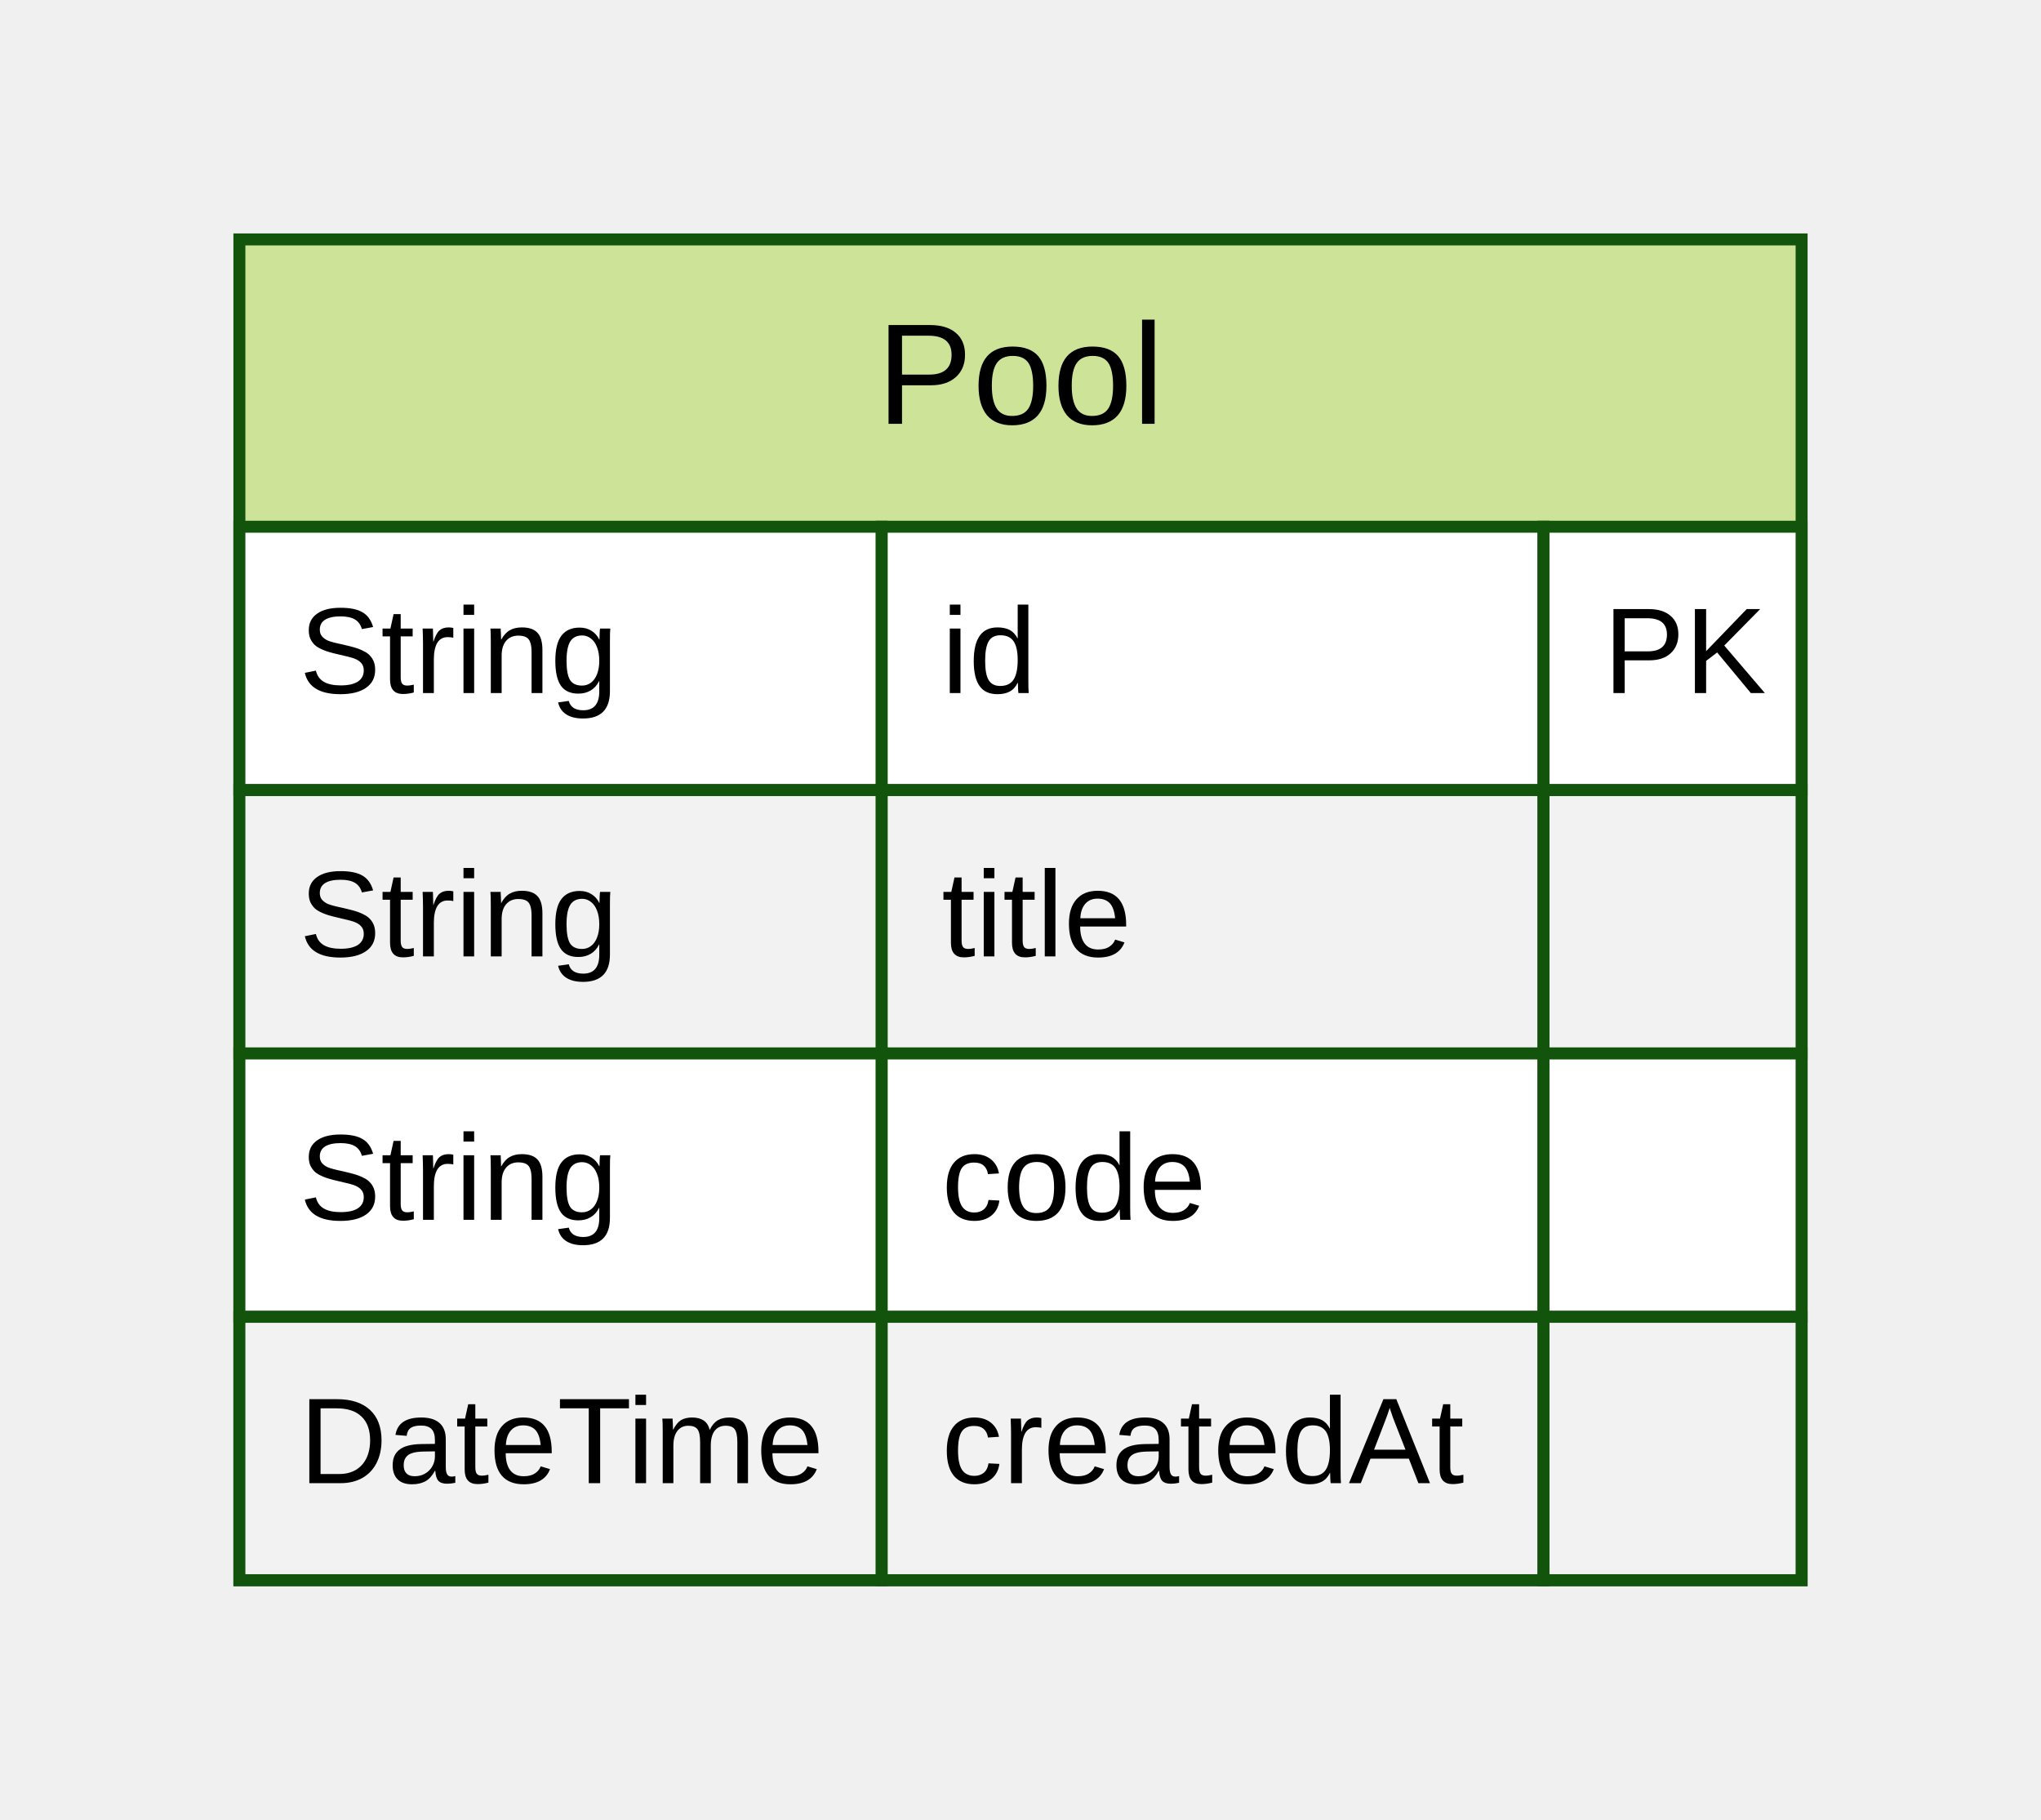
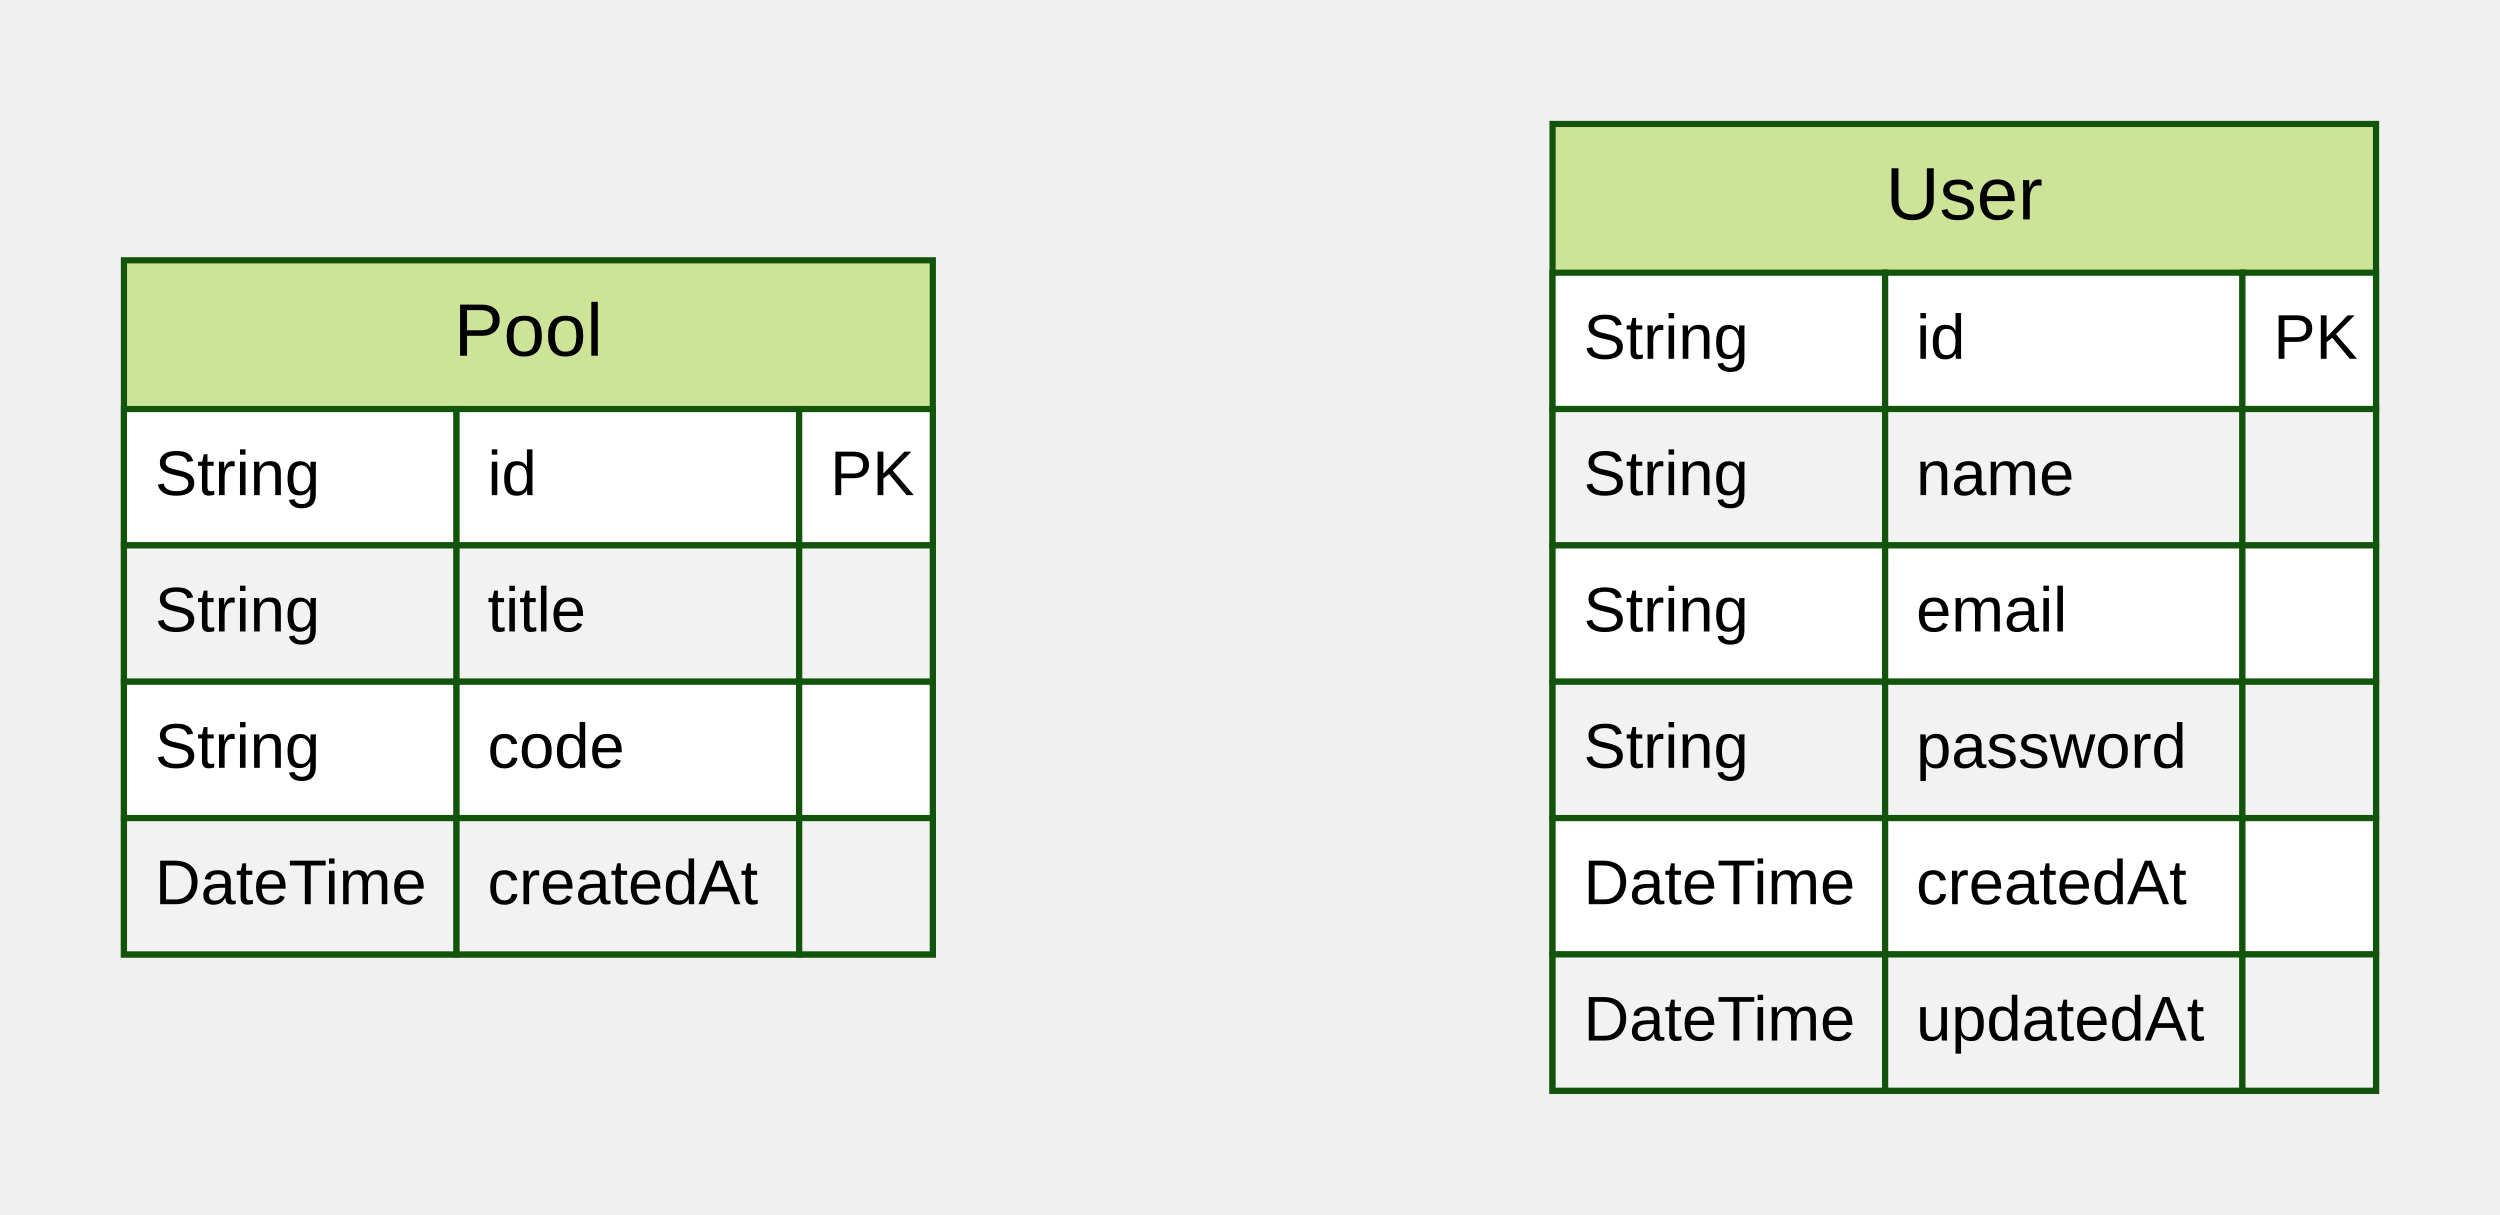
- <svg xmlns="http://www.w3.org/2000/svg" aria-labelledby="chart-title-mermaid-0 chart-desc-mermaid-0" role="img" viewBox="0 0 170.516 152" style="max-width: 170.516px; background-color: white;" width="100%" id="mermaid-0">
+ <svg xmlns="http://www.w3.org/2000/svg" aria-labelledby="chart-title-mermaid-0 chart-desc-mermaid-0" role="img" viewBox="0 0 403.391 196" style="max-width: 403.391px; background-color: white;" width="100%" id="mermaid-0">
  <style>#mermaid-0 {font-family:"trebuchet ms",verdana,arial,sans-serif;font-size:16px;fill:#000000;}#mermaid-0 .error-icon{fill:#552222;}#mermaid-0 .error-text{fill:#552222;stroke:#552222;}#mermaid-0 .edge-thickness-normal{stroke-width:2px;}#mermaid-0 .edge-thickness-thick{stroke-width:3.5px;}#mermaid-0 .edge-pattern-solid{stroke-dasharray:0;}#mermaid-0 .edge-pattern-dashed{stroke-dasharray:3;}#mermaid-0 .edge-pattern-dotted{stroke-dasharray:2;}#mermaid-0 .marker{fill:#000000;stroke:#000000;}#mermaid-0 .marker.cross{stroke:#000000;}#mermaid-0 svg{font-family:"trebuchet ms",verdana,arial,sans-serif;font-size:16px;}#mermaid-0 .entityBox{fill:#cde498;stroke:#13540c;}#mermaid-0 .attributeBoxOdd{fill:#ffffff;stroke:#13540c;}#mermaid-0 .attributeBoxEven{fill:#f2f2f2;stroke:#13540c;}#mermaid-0 .relationshipLabelBox{fill:hsl(78.158, 58.462%, 84.51%);opacity:0.7;background-color:hsl(78.158, 58.462%, 84.51%);}#mermaid-0 .relationshipLabelBox rect{opacity:0.5;}#mermaid-0 .relationshipLine{stroke:#000000;}#mermaid-0 :root{--mermaid-font-family:"trebuchet ms",verdana,arial,sans-serif;}</style>
  <g />
  <defs>
    <marker orient="auto" markerHeight="18" markerWidth="18" refY="9" refX="0" id="ONLY_ONE_START">
      <path d="M9,0 L9,18 M15,0 L15,18" fill="none" stroke="gray" />
    </marker>
  </defs>
  <defs>
    <marker orient="auto" markerHeight="18" markerWidth="18" refY="9" refX="18" id="ONLY_ONE_END">
      <path d="M3,0 L3,18 M9,0 L9,18" fill="none" stroke="gray" />
    </marker>
  </defs>
  <defs>
    <marker orient="auto" markerHeight="18" markerWidth="30" refY="9" refX="0" id="ZERO_OR_ONE_START">
      <circle r="6" cy="9" cx="21" fill="white" stroke="gray" />
      <path d="M9,0 L9,18" fill="none" stroke="gray" />
    </marker>
  </defs>
  <defs>
    <marker orient="auto" markerHeight="18" markerWidth="30" refY="9" refX="30" id="ZERO_OR_ONE_END">
      <circle r="6" cy="9" cx="9" fill="white" stroke="gray" />
      <path d="M21,0 L21,18" fill="none" stroke="gray" />
    </marker>
  </defs>
  <defs>
    <marker orient="auto" markerHeight="36" markerWidth="45" refY="18" refX="18" id="ONE_OR_MORE_START">
      <path d="M0,18 Q 18,0 36,18 Q 18,36 0,18 M42,9 L42,27" fill="none" stroke="gray" />
    </marker>
  </defs>
  <defs>
    <marker orient="auto" markerHeight="36" markerWidth="45" refY="18" refX="27" id="ONE_OR_MORE_END">
      <path d="M3,9 L3,27 M9,18 Q27,0 45,18 Q27,36 9,18" fill="none" stroke="gray" />
    </marker>
  </defs>
  <defs>
    <marker orient="auto" markerHeight="36" markerWidth="57" refY="18" refX="18" id="ZERO_OR_MORE_START">
      <circle r="6" cy="18" cx="48" fill="white" stroke="gray" />
      <path d="M0,18 Q18,0 36,18 Q18,36 0,18" fill="none" stroke="gray" />
    </marker>
  </defs>
  <defs>
    <marker orient="auto" markerHeight="36" markerWidth="57" refY="18" refX="39" id="ZERO_OR_MORE_END">
      <circle r="6" cy="18" cx="9" fill="white" stroke="gray" />
      <path d="M21,18 Q39,0 57,18 Q39,36 21,18" fill="none" stroke="gray" />
    </marker>
  </defs>
-   <g transform="translate(20,20 )" id="Pool">
+   <g transform="translate(20,42 )" id="Pool">
    <rect height="112" width="130.516" y="0" x="0" stroke="gray" fill-opacity="100%" fill="honeydew" class="er entityBox" />
    <text transform="translate(65.25781,12)" style="font-family: &quot;trebuchet ms&quot;, verdana, arial, sans-serif;; font-size: 12px" text-anchor="middle" dominant-baseline="middle" y="0" x="0" id="entity-Pool" class="er entityLabel">Pool</text>
    <rect height="22" width="53.664" y="24" x="0" stroke="gray" fill-opacity="100%" fill="honeydew" class="er attributeBoxOdd" />
    <text transform="translate(5,35)" style="font-family: &quot;trebuchet ms&quot;, verdana, arial, sans-serif;; font-size: 10.2px" text-anchor="left" dominant-baseline="middle" y="0" x="0" id="entity-Pool-attr-1-type" class="er entityLabel">String</text>
    <rect height="22" width="55.289" y="24" x="53.664" stroke="gray" fill-opacity="100%" fill="honeydew" class="er attributeBoxOdd" />
    <text transform="translate(58.66406,35)" style="font-family: &quot;trebuchet ms&quot;, verdana, arial, sans-serif;; font-size: 10.2px" text-anchor="left" dominant-baseline="middle" y="0" x="0" id="entity-Pool-attr-1-name" class="er entityLabel">id</text>
    <rect height="22" width="21.562" y="24" x="108.953" stroke="gray" fill-opacity="100%" fill="honeydew" class="er attributeBoxOdd" />
    <text transform="translate(113.9531,35)" style="font-family: &quot;trebuchet ms&quot;, verdana, arial, sans-serif;; font-size: 10.2px" text-anchor="left" dominant-baseline="middle" y="0" x="0" id="entity-Pool-attr-1-key" class="er entityLabel">PK</text>
    <rect height="22" width="53.664" y="46" x="0" stroke="gray" fill-opacity="100%" fill="honeydew" class="er attributeBoxEven" />
    <text transform="translate(5,57)" style="font-family: &quot;trebuchet ms&quot;, verdana, arial, sans-serif;; font-size: 10.2px" text-anchor="left" dominant-baseline="middle" y="0" x="0" id="entity-Pool-attr-2-type" class="er entityLabel">String</text>
    <rect height="22" width="55.289" y="46" x="53.664" stroke="gray" fill-opacity="100%" fill="honeydew" class="er attributeBoxEven" />
    <text transform="translate(58.66406,57)" style="font-family: &quot;trebuchet ms&quot;, verdana, arial, sans-serif;; font-size: 10.2px" text-anchor="left" dominant-baseline="middle" y="0" x="0" id="entity-Pool-attr-2-name" class="er entityLabel">title</text>
    <rect height="22" width="21.562" y="46" x="108.953" stroke="gray" fill-opacity="100%" fill="honeydew" class="er attributeBoxEven" />
    <text transform="translate(113.9531,57)" style="font-family: &quot;trebuchet ms&quot;, verdana, arial, sans-serif;; font-size: 10.2px" text-anchor="left" dominant-baseline="middle" y="0" x="0" id="entity-Pool-attr-2-key" class="er entityLabel" />
    <rect height="22" width="53.664" y="68" x="0" stroke="gray" fill-opacity="100%" fill="honeydew" class="er attributeBoxOdd" />
    <text transform="translate(5,79)" style="font-family: &quot;trebuchet ms&quot;, verdana, arial, sans-serif;; font-size: 10.2px" text-anchor="left" dominant-baseline="middle" y="0" x="0" id="entity-Pool-attr-3-type" class="er entityLabel">String</text>
    <rect height="22" width="55.289" y="68" x="53.664" stroke="gray" fill-opacity="100%" fill="honeydew" class="er attributeBoxOdd" />
    <text transform="translate(58.66406,79)" style="font-family: &quot;trebuchet ms&quot;, verdana, arial, sans-serif;; font-size: 10.2px" text-anchor="left" dominant-baseline="middle" y="0" x="0" id="entity-Pool-attr-3-name" class="er entityLabel">code</text>
    <rect height="22" width="21.562" y="68" x="108.953" stroke="gray" fill-opacity="100%" fill="honeydew" class="er attributeBoxOdd" />
    <text transform="translate(113.9531,79)" style="font-family: &quot;trebuchet ms&quot;, verdana, arial, sans-serif;; font-size: 10.2px" text-anchor="left" dominant-baseline="middle" y="0" x="0" id="entity-Pool-attr-3-key" class="er entityLabel" />
    <rect height="22" width="53.664" y="90" x="0" stroke="gray" fill-opacity="100%" fill="honeydew" class="er attributeBoxEven" />
    <text transform="translate(5,101)" style="font-family: &quot;trebuchet ms&quot;, verdana, arial, sans-serif;; font-size: 10.2px" text-anchor="left" dominant-baseline="middle" y="0" x="0" id="entity-Pool-attr-4-type" class="er entityLabel">DateTime</text>
    <rect height="22" width="55.289" y="90" x="53.664" stroke="gray" fill-opacity="100%" fill="honeydew" class="er attributeBoxEven" />
    <text transform="translate(58.66406,101)" style="font-family: &quot;trebuchet ms&quot;, verdana, arial, sans-serif;; font-size: 10.2px" text-anchor="left" dominant-baseline="middle" y="0" x="0" id="entity-Pool-attr-4-name" class="er entityLabel">createdAt</text>
    <rect height="22" width="21.562" y="90" x="108.953" stroke="gray" fill-opacity="100%" fill="honeydew" class="er attributeBoxEven" />
    <text transform="translate(113.9531,101)" style="font-family: &quot;trebuchet ms&quot;, verdana, arial, sans-serif;; font-size: 10.2px" text-anchor="left" dominant-baseline="middle" y="0" x="0" id="entity-Pool-attr-4-key" class="er entityLabel" />
  </g>
+   <g transform="translate(250.5156,20 )" id="User">
+     <rect height="156" width="132.875" y="0" x="0" stroke="gray" fill-opacity="100%" fill="honeydew" class="er entityBox" />
+     <text transform="translate(66.4375,12)" style="font-family: &quot;trebuchet ms&quot;, verdana, arial, sans-serif;; font-size: 12px" text-anchor="middle" dominant-baseline="middle" y="0" x="0" id="entity-User" class="er entityLabel">User</text>
+     <rect height="22" width="53.664" y="24" x="0" stroke="gray" fill-opacity="100%" fill="honeydew" class="er attributeBoxOdd" />
+     <text transform="translate(5,35)" style="font-family: &quot;trebuchet ms&quot;, verdana, arial, sans-serif;; font-size: 10.2px" text-anchor="left" dominant-baseline="middle" y="0" x="0" id="entity-User-attr-1-type" class="er entityLabel">String</text>
+     <rect height="22" width="57.648" y="24" x="53.664" stroke="gray" fill-opacity="100%" fill="honeydew" class="er attributeBoxOdd" />
+     <text transform="translate(58.66406,35)" style="font-family: &quot;trebuchet ms&quot;, verdana, arial, sans-serif;; font-size: 10.2px" text-anchor="left" dominant-baseline="middle" y="0" x="0" id="entity-User-attr-1-name" class="er entityLabel">id</text>
+     <rect height="22" width="21.562" y="24" x="111.312" stroke="gray" fill-opacity="100%" fill="honeydew" class="er attributeBoxOdd" />
+     <text transform="translate(116.3125,35)" style="font-family: &quot;trebuchet ms&quot;, verdana, arial, sans-serif;; font-size: 10.2px" text-anchor="left" dominant-baseline="middle" y="0" x="0" id="entity-User-attr-1-key" class="er entityLabel">PK</text>
+     <rect height="22" width="53.664" y="46" x="0" stroke="gray" fill-opacity="100%" fill="honeydew" class="er attributeBoxEven" />
+     <text transform="translate(5,57)" style="font-family: &quot;trebuchet ms&quot;, verdana, arial, sans-serif;; font-size: 10.2px" text-anchor="left" dominant-baseline="middle" y="0" x="0" id="entity-User-attr-2-type" class="er entityLabel">String</text>
+     <rect height="22" width="57.648" y="46" x="53.664" stroke="gray" fill-opacity="100%" fill="honeydew" class="er attributeBoxEven" />
+     <text transform="translate(58.66406,57)" style="font-family: &quot;trebuchet ms&quot;, verdana, arial, sans-serif;; font-size: 10.2px" text-anchor="left" dominant-baseline="middle" y="0" x="0" id="entity-User-attr-2-name" class="er entityLabel">name</text>
+     <rect height="22" width="21.562" y="46" x="111.312" stroke="gray" fill-opacity="100%" fill="honeydew" class="er attributeBoxEven" />
+     <text transform="translate(116.3125,57)" style="font-family: &quot;trebuchet ms&quot;, verdana, arial, sans-serif;; font-size: 10.2px" text-anchor="left" dominant-baseline="middle" y="0" x="0" id="entity-User-attr-2-key" class="er entityLabel" />
+     <rect height="22" width="53.664" y="68" x="0" stroke="gray" fill-opacity="100%" fill="honeydew" class="er attributeBoxOdd" />
+     <text transform="translate(5,79)" style="font-family: &quot;trebuchet ms&quot;, verdana, arial, sans-serif;; font-size: 10.2px" text-anchor="left" dominant-baseline="middle" y="0" x="0" id="entity-User-attr-3-type" class="er entityLabel">String</text>
+     <rect height="22" width="57.648" y="68" x="53.664" stroke="gray" fill-opacity="100%" fill="honeydew" class="er attributeBoxOdd" />
+     <text transform="translate(58.66406,79)" style="font-family: &quot;trebuchet ms&quot;, verdana, arial, sans-serif;; font-size: 10.2px" text-anchor="left" dominant-baseline="middle" y="0" x="0" id="entity-User-attr-3-name" class="er entityLabel">email</text>
+     <rect height="22" width="21.562" y="68" x="111.312" stroke="gray" fill-opacity="100%" fill="honeydew" class="er attributeBoxOdd" />
+     <text transform="translate(116.3125,79)" style="font-family: &quot;trebuchet ms&quot;, verdana, arial, sans-serif;; font-size: 10.2px" text-anchor="left" dominant-baseline="middle" y="0" x="0" id="entity-User-attr-3-key" class="er entityLabel" />
+     <rect height="22" width="53.664" y="90" x="0" stroke="gray" fill-opacity="100%" fill="honeydew" class="er attributeBoxEven" />
+     <text transform="translate(5,101)" style="font-family: &quot;trebuchet ms&quot;, verdana, arial, sans-serif;; font-size: 10.2px" text-anchor="left" dominant-baseline="middle" y="0" x="0" id="entity-User-attr-4-type" class="er entityLabel">String</text>
+     <rect height="22" width="57.648" y="90" x="53.664" stroke="gray" fill-opacity="100%" fill="honeydew" class="er attributeBoxEven" />
+     <text transform="translate(58.66406,101)" style="font-family: &quot;trebuchet ms&quot;, verdana, arial, sans-serif;; font-size: 10.2px" text-anchor="left" dominant-baseline="middle" y="0" x="0" id="entity-User-attr-4-name" class="er entityLabel">password</text>
+     <rect height="22" width="21.562" y="90" x="111.312" stroke="gray" fill-opacity="100%" fill="honeydew" class="er attributeBoxEven" />
+     <text transform="translate(116.3125,101)" style="font-family: &quot;trebuchet ms&quot;, verdana, arial, sans-serif;; font-size: 10.2px" text-anchor="left" dominant-baseline="middle" y="0" x="0" id="entity-User-attr-4-key" class="er entityLabel" />
+     <rect height="22" width="53.664" y="112" x="0" stroke="gray" fill-opacity="100%" fill="honeydew" class="er attributeBoxOdd" />
+     <text transform="translate(5,123)" style="font-family: &quot;trebuchet ms&quot;, verdana, arial, sans-serif;; font-size: 10.2px" text-anchor="left" dominant-baseline="middle" y="0" x="0" id="entity-User-attr-5-type" class="er entityLabel">DateTime</text>
+     <rect height="22" width="57.648" y="112" x="53.664" stroke="gray" fill-opacity="100%" fill="honeydew" class="er attributeBoxOdd" />
+     <text transform="translate(58.66406,123)" style="font-family: &quot;trebuchet ms&quot;, verdana, arial, sans-serif;; font-size: 10.2px" text-anchor="left" dominant-baseline="middle" y="0" x="0" id="entity-User-attr-5-name" class="er entityLabel">createdAt</text>
+     <rect height="22" width="21.562" y="112" x="111.312" stroke="gray" fill-opacity="100%" fill="honeydew" class="er attributeBoxOdd" />
+     <text transform="translate(116.3125,123)" style="font-family: &quot;trebuchet ms&quot;, verdana, arial, sans-serif;; font-size: 10.2px" text-anchor="left" dominant-baseline="middle" y="0" x="0" id="entity-User-attr-5-key" class="er entityLabel" />
+     <rect height="22" width="53.664" y="134" x="0" stroke="gray" fill-opacity="100%" fill="honeydew" class="er attributeBoxEven" />
+     <text transform="translate(5,145)" style="font-family: &quot;trebuchet ms&quot;, verdana, arial, sans-serif;; font-size: 10.2px" text-anchor="left" dominant-baseline="middle" y="0" x="0" id="entity-User-attr-6-type" class="er entityLabel">DateTime</text>
+     <rect height="22" width="57.648" y="134" x="53.664" stroke="gray" fill-opacity="100%" fill="honeydew" class="er attributeBoxEven" />
+     <text transform="translate(58.66406,145)" style="font-family: &quot;trebuchet ms&quot;, verdana, arial, sans-serif;; font-size: 10.2px" text-anchor="left" dominant-baseline="middle" y="0" x="0" id="entity-User-attr-6-name" class="er entityLabel">updatedAt</text>
+     <rect height="22" width="21.562" y="134" x="111.312" stroke="gray" fill-opacity="100%" fill="honeydew" class="er attributeBoxEven" />
+     <text transform="translate(116.3125,145)" style="font-family: &quot;trebuchet ms&quot;, verdana, arial, sans-serif;; font-size: 10.2px" text-anchor="left" dominant-baseline="middle" y="0" x="0" id="entity-User-attr-6-key" class="er entityLabel" />
+   </g>
</svg>
